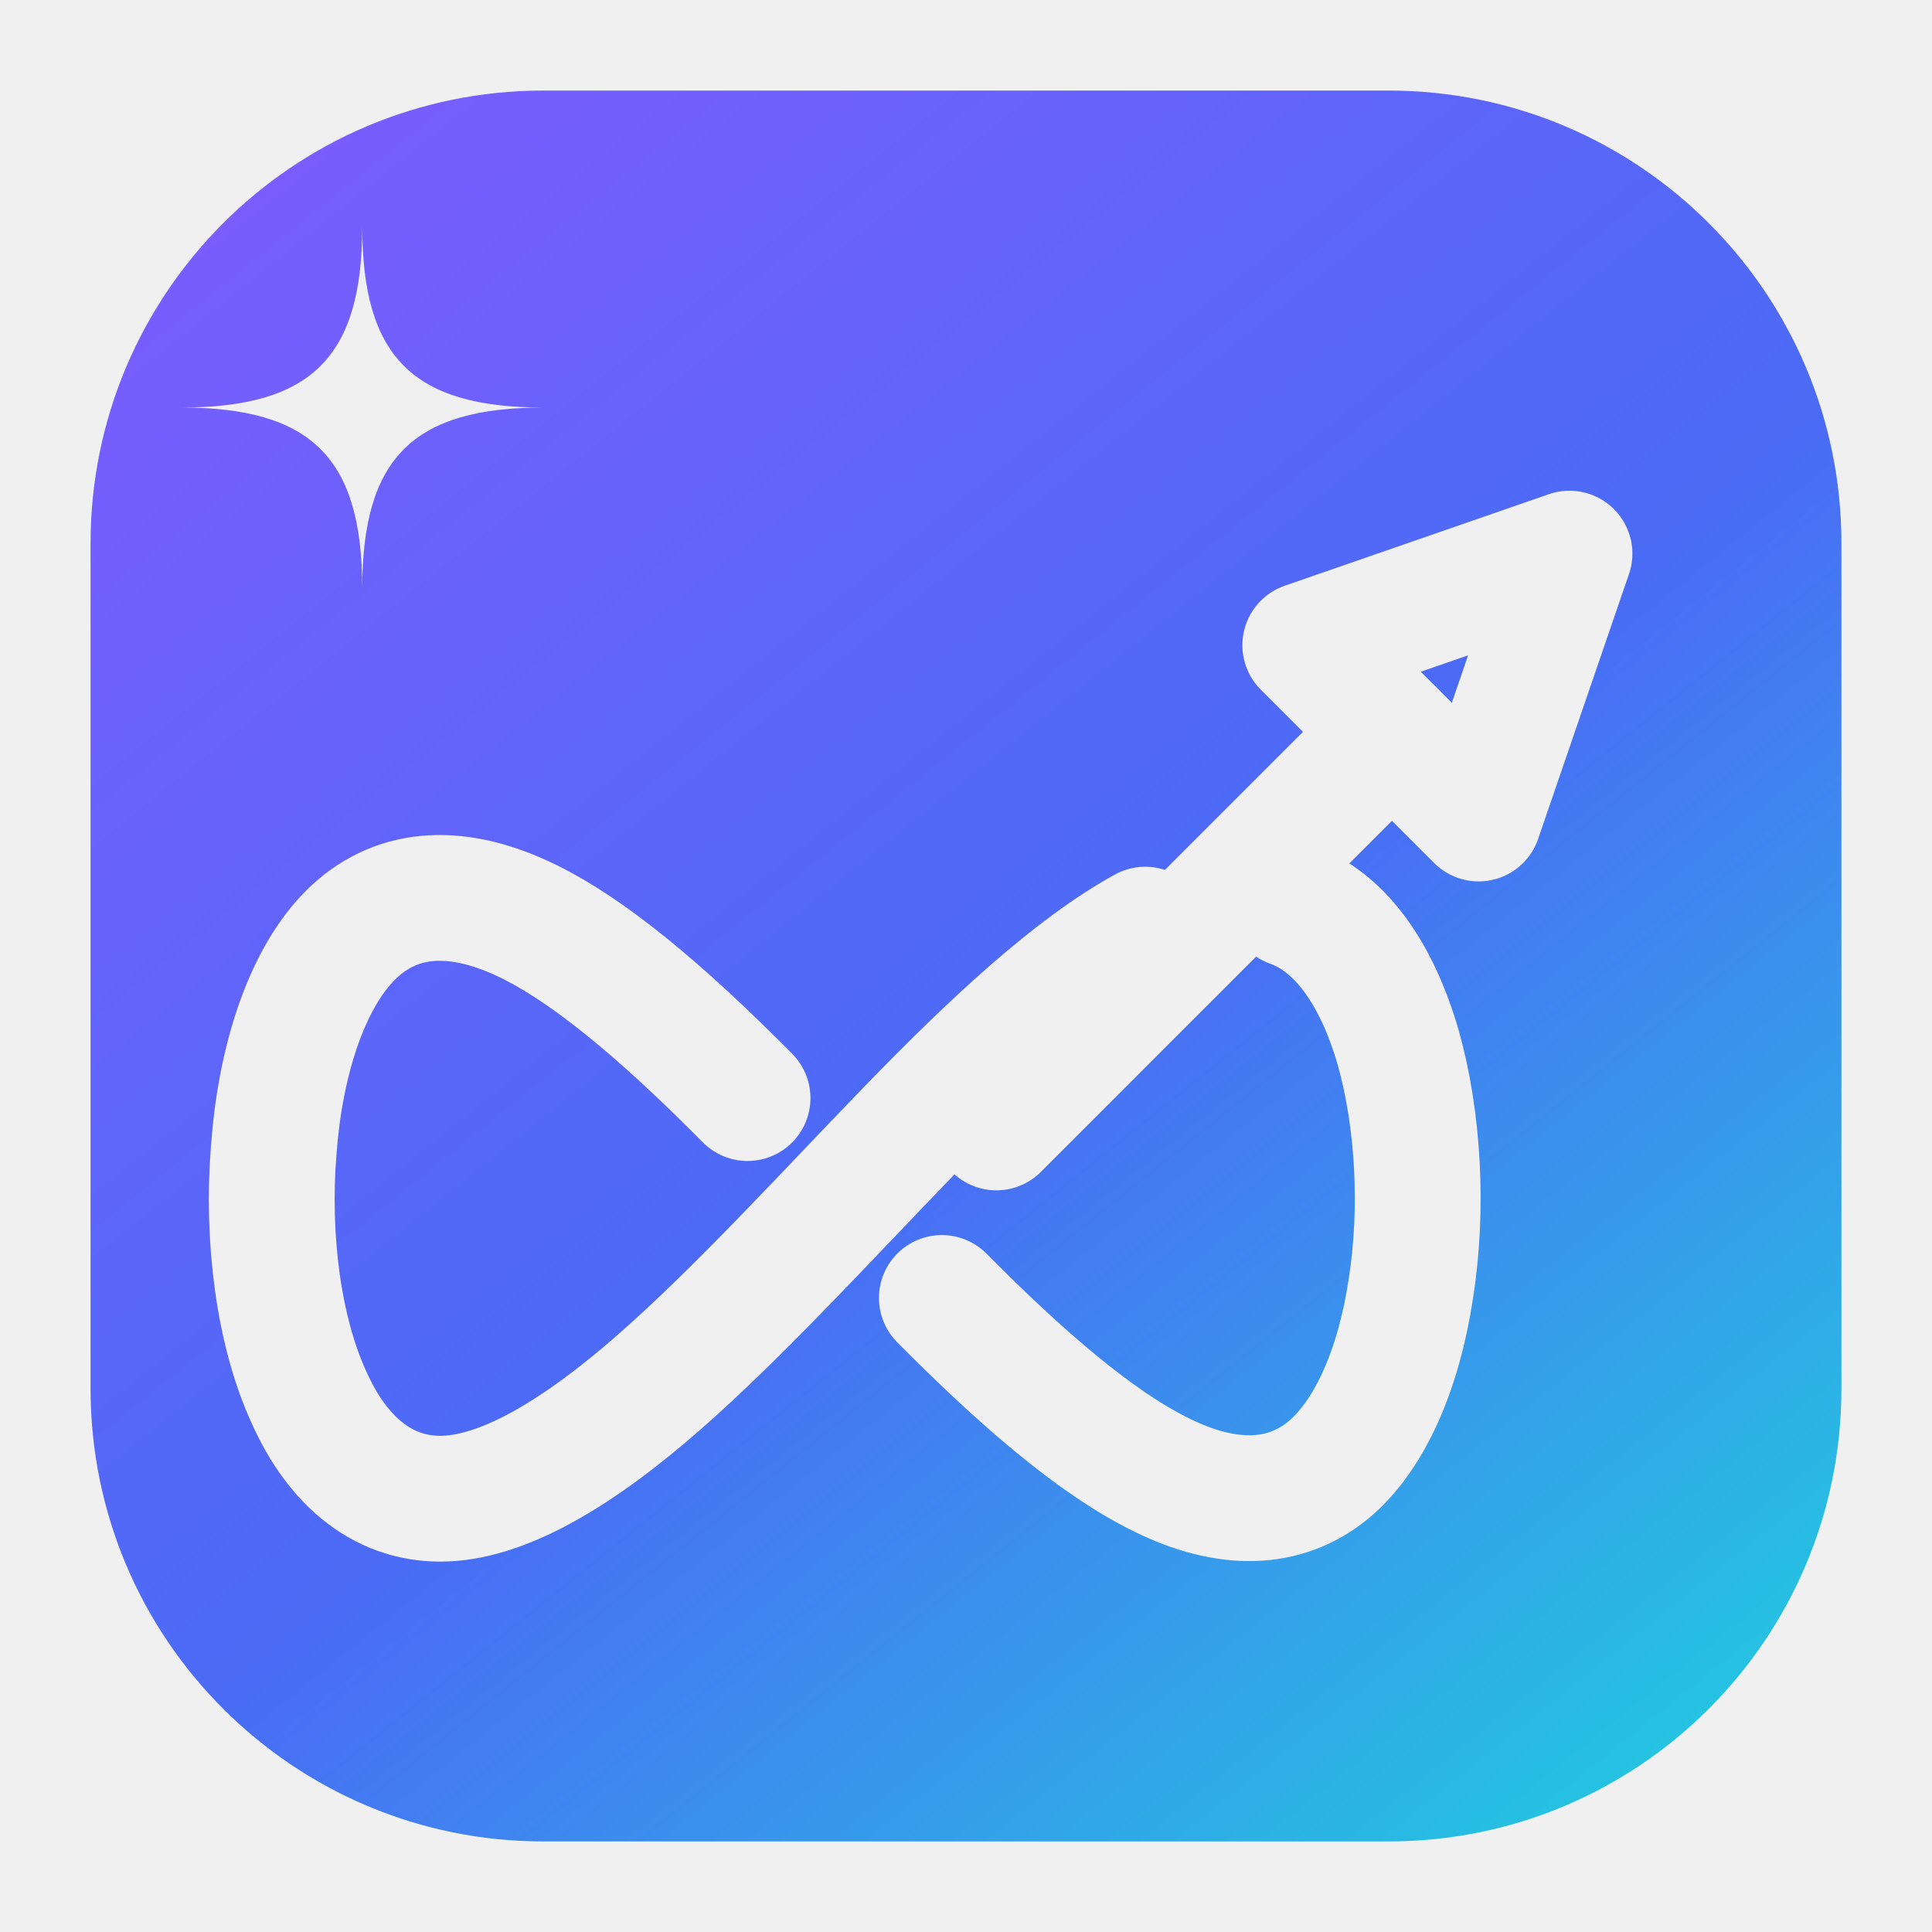
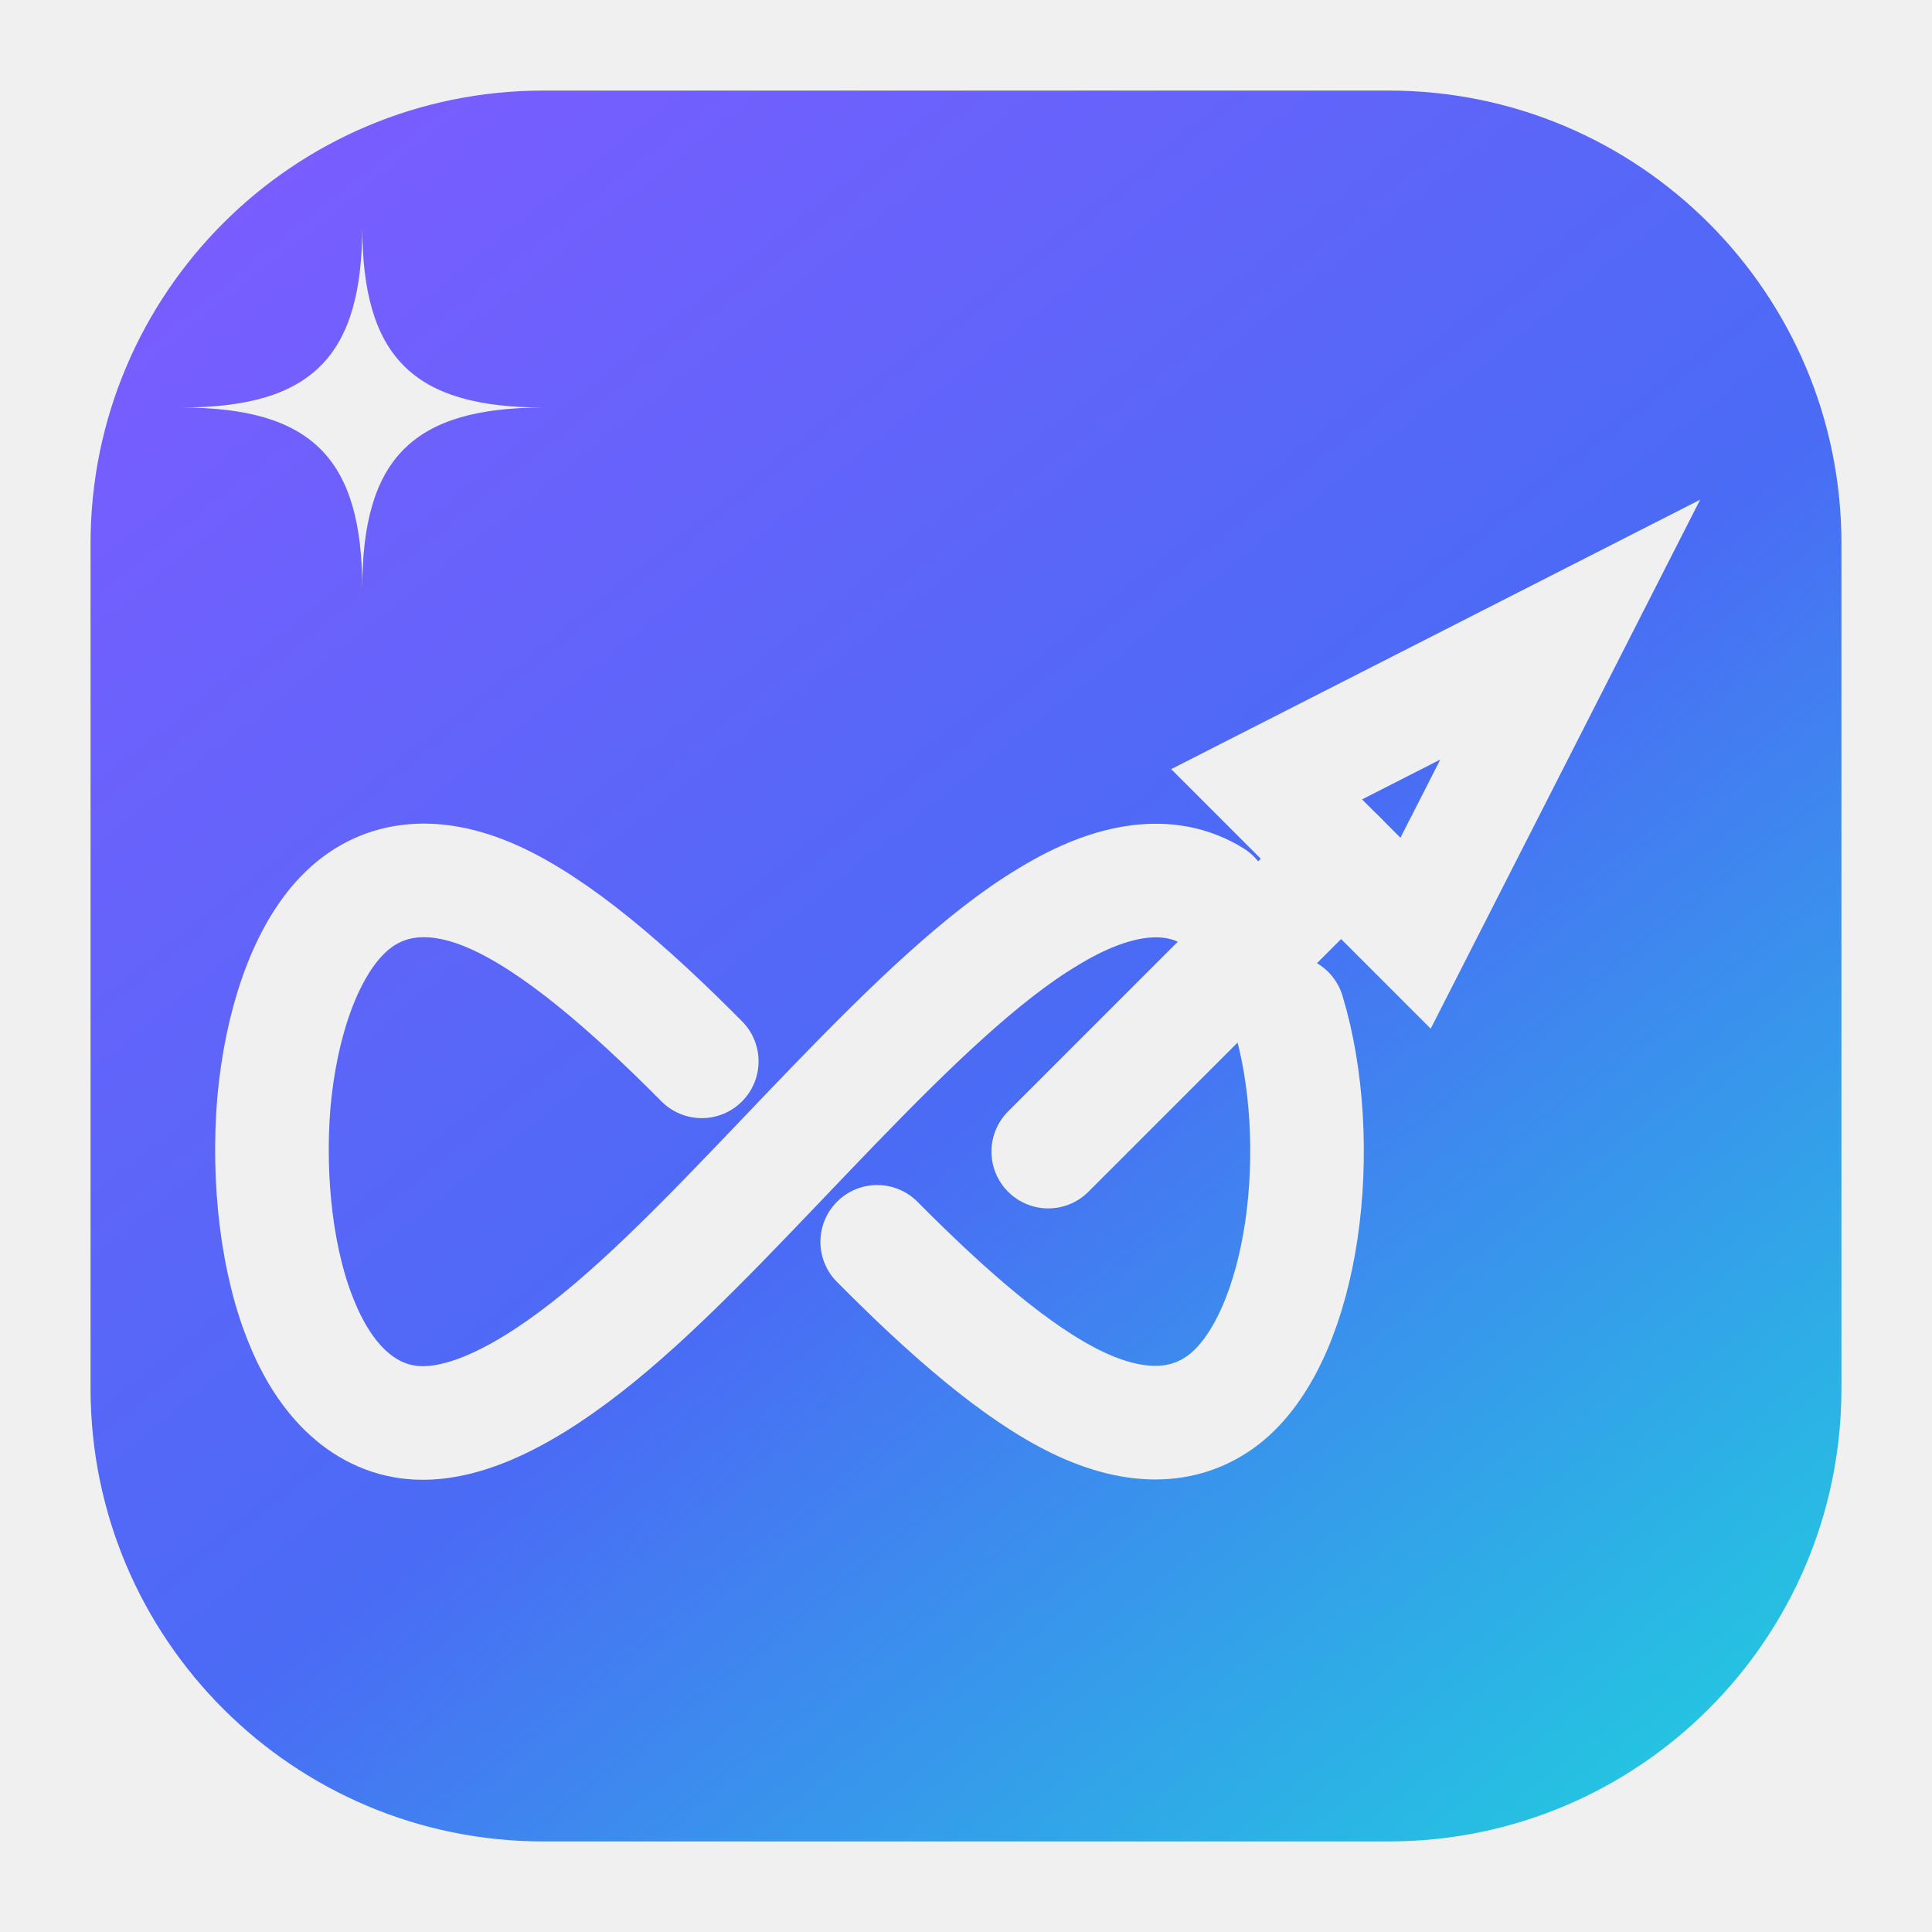
<svg xmlns="http://www.w3.org/2000/svg" viewBox="0 0 256 256" width="256" height="256">
  <defs>
    <linearGradient id="s-bg" x1="0.1" y1="0" x2="0.9" y2="1">
      <stop offset="0" stop-color="#7C5CFF" />
      <stop offset="0.55" stop-color="#4A6BF5" />
      <stop offset="1" stop-color="#22C9E0" />
    </linearGradient>
    <mask id="s-cut">
      <rect width="256" height="256" fill="#FFFFFF" />
-       <g transform="translate(4.5 36.5) scale(0.9261)" fill="none" stroke="#000000" stroke-width="18.0" stroke-linecap="round" stroke-linejoin="round">
-         <path d="M102.1 117.7 C90.3 105.8 78.9 95.9 69 91.6 C59.1 87.3 50.8 88.5 44.8 94.9 C38.8 101.3 35.2 112.7 34.3 125.2 C33.3 137.7 35 151 39.3 160.4 C43.5 169.9 50.3 175.4 59 175 C67.6 174.6 78.1 168.3 89.5 158.3 C100.9 148.3 113.2 134.8 125.2 122.4 C137.1 110.1 148.8 99.2 159 93.6" />
-         <path d="M179.9 90 C187 92.5 192.2 100.1 195.2 110.5 C198.1 120.8 198.8 133.6 197 145 C195.3 156.3 191.2 166 185.1 171 C178.9 176 170.8 176.3 161.3 171.6 C151.9 167 141.1 157.6 129.9 146.3" />
-         <path d="M137.7 121.9 L194.3 65.3" />
-         <path d="M219.7 39.8 L181.9 52.9 L206.7 77.7 Z" />
+       <g transform="translate(7.6 42.2) scale(0.8363)" fill="none" stroke="#000000" stroke-width="18.0" stroke-linecap="round" stroke-linejoin="round">
+         <path d="M102.1 117.7 C90.4 105.9 79 96.1 69.2 91.7 C59.4 87.3 51.1 88.4 45.1 94.6 C39.1 100.8 35.4 112 34.3 124.3 C33.3 136.6 34.8 149.9 38.9 159.5 C42.9 169.1 49.5 175 57.9 175 C66.3 175 76.6 169.3 87.9 159.7 C99.1 150.2 111.2 136.9 123.1 124.6 C135 112.3 146.6 101 157 94.8 C167.3 88.5 176.3 87.3 183.2 91.6" />
+         <path d="M195 109.9 C198.1 120.1 198.8 133 197.1 144.5 C195.4 155.9 191.4 165.8 185.3 170.9 C179.1 176 171 176.3 161.5 171.7 C152 167.1 141.1 157.6 129.9 146.3" />
+         <path d="M157 132 L203.4 85.6" />
+       </g>
+       <g transform="translate(7.6 42.2) scale(0.8363)" fill="none" stroke="#000000" stroke-width="18.0" stroke-linecap="round" stroke-linejoin="miter" stroke-miterlimit="12">
+         <path d="M239.7 49.3 L191.6 73.8 L215.2 97.4 Z" />
      </g>
      <path d="M48 30 C48 47.28 54.72 54 72 54 C54.72 54 48 60.72 48 78 C48 60.72 41.28 54 24 54 C41.28 54 48 47.28 48 30 Z" fill="#000000" />
    </mask>
  </defs>
  <rect x="12" y="12" width="232" height="232" rx="60" fill="url(#s-bg)" mask="url(#s-cut)" />
</svg>
